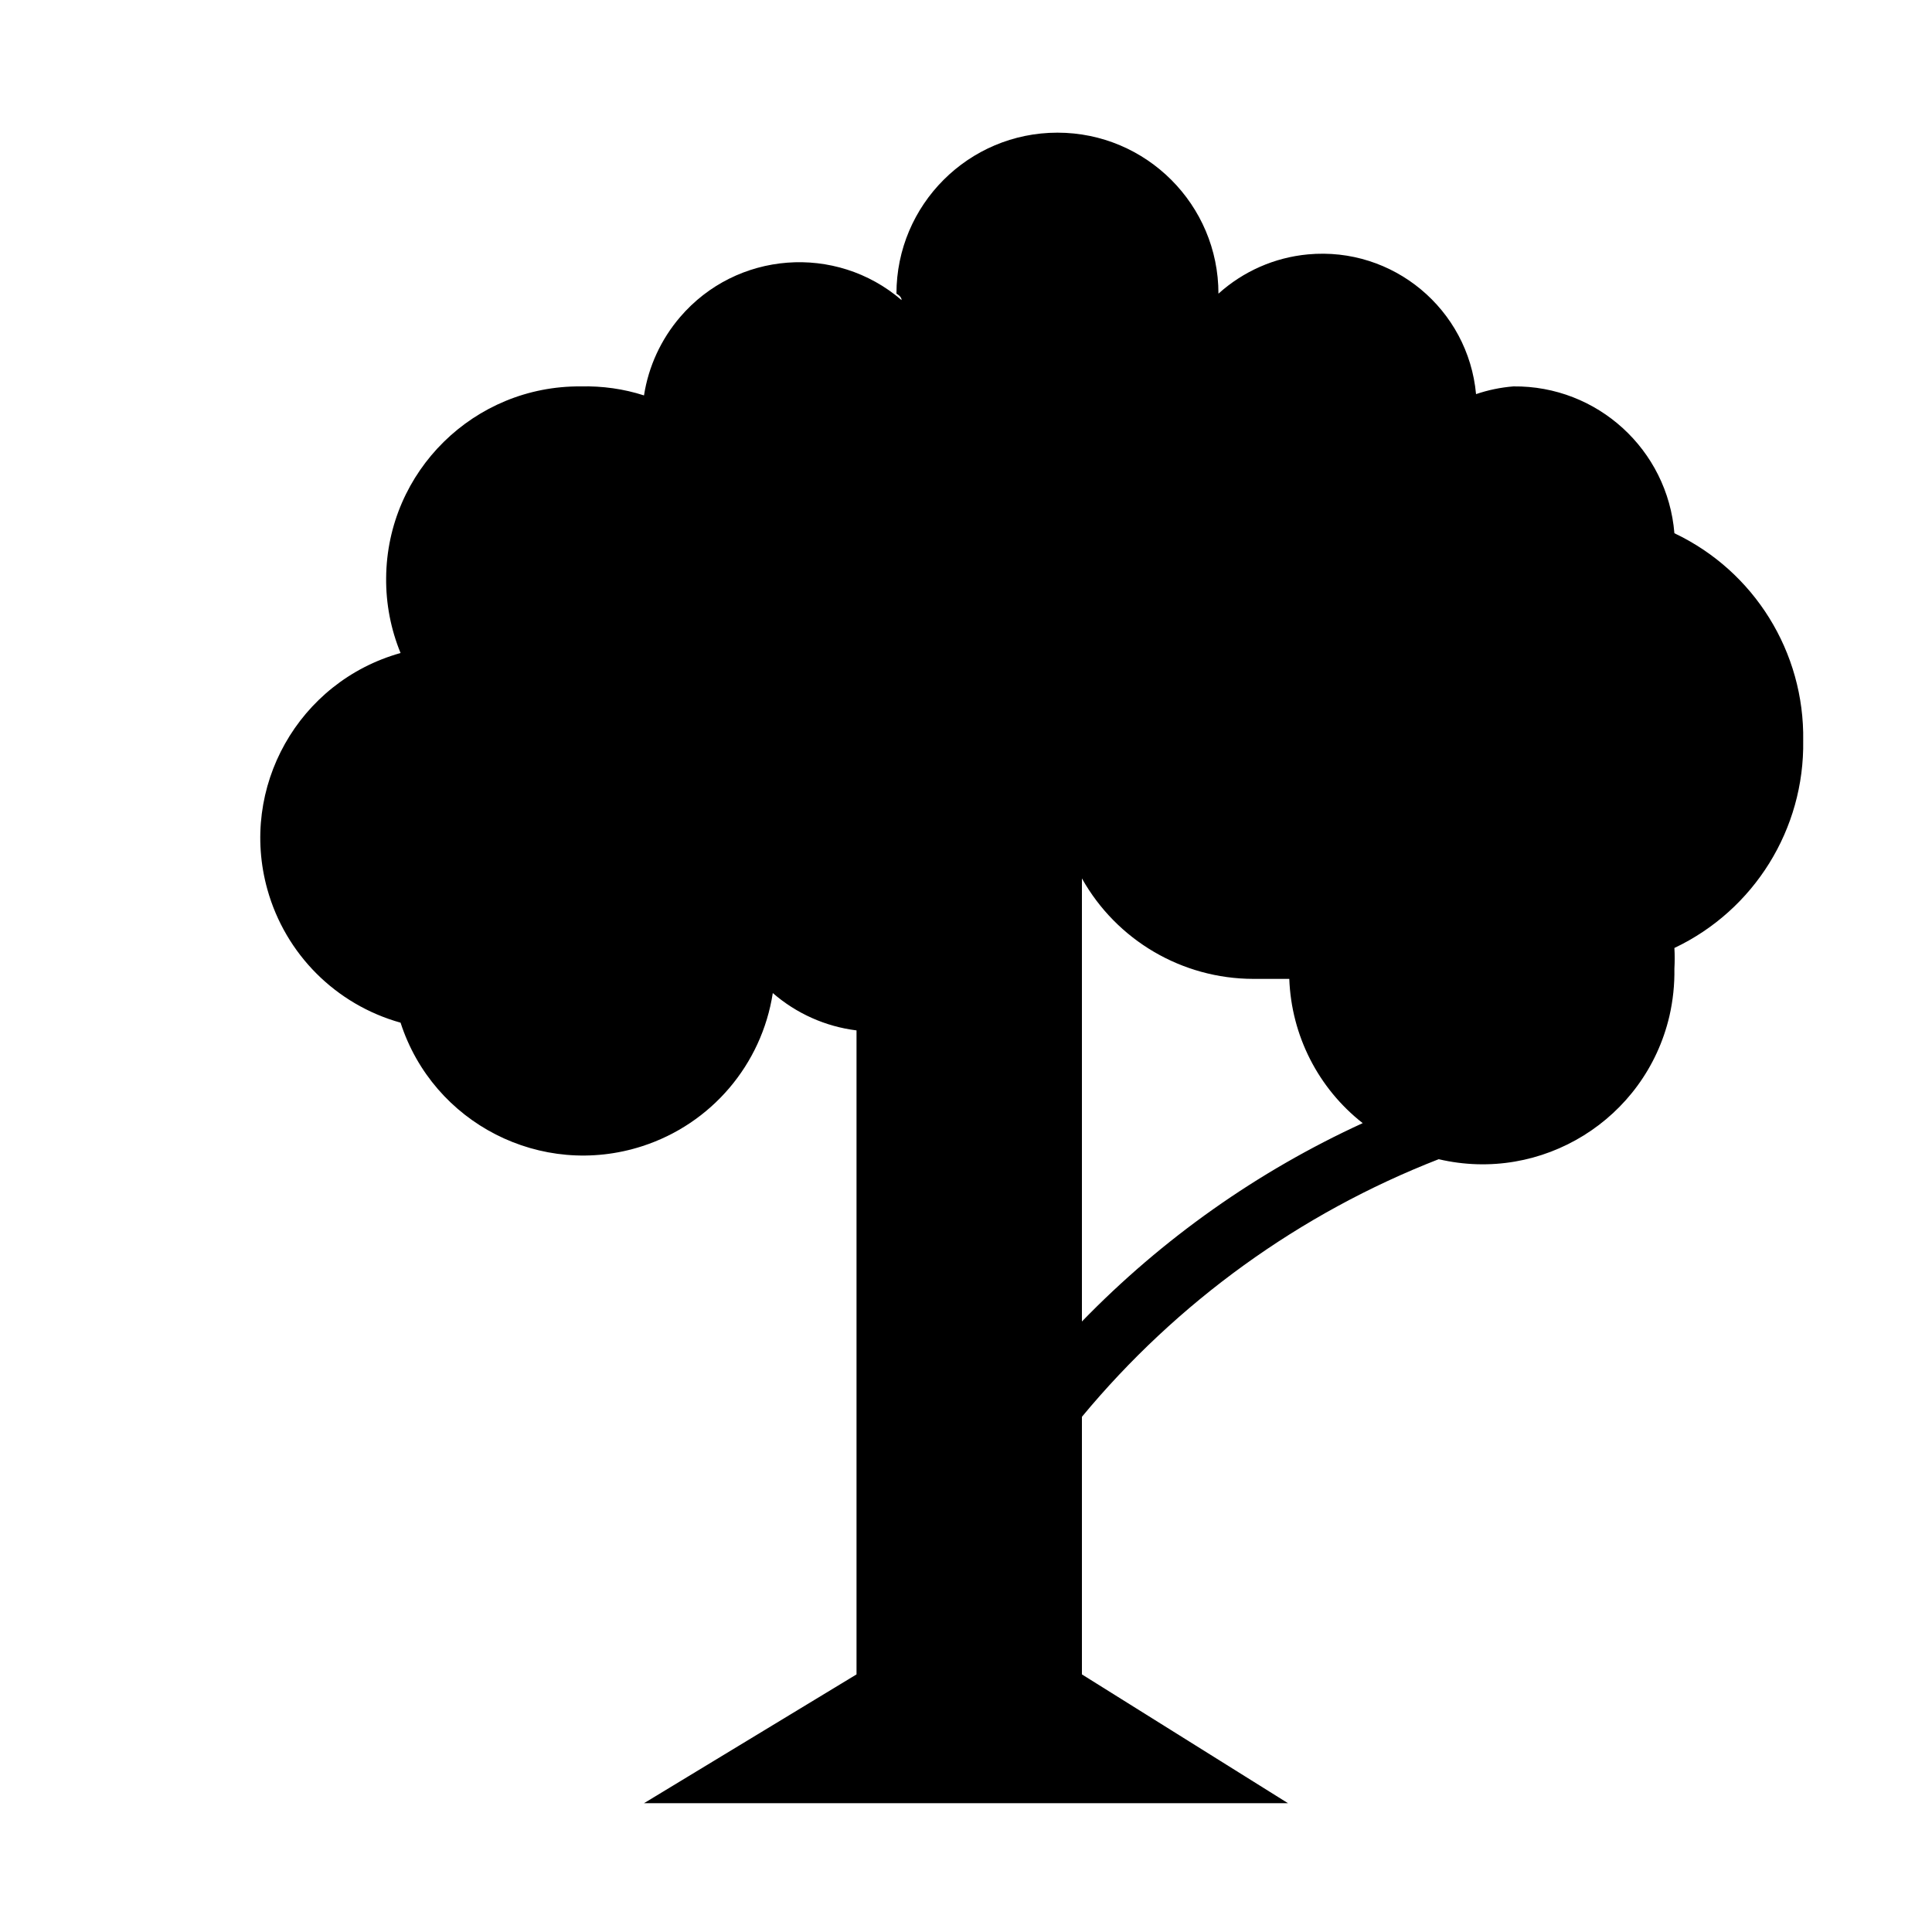
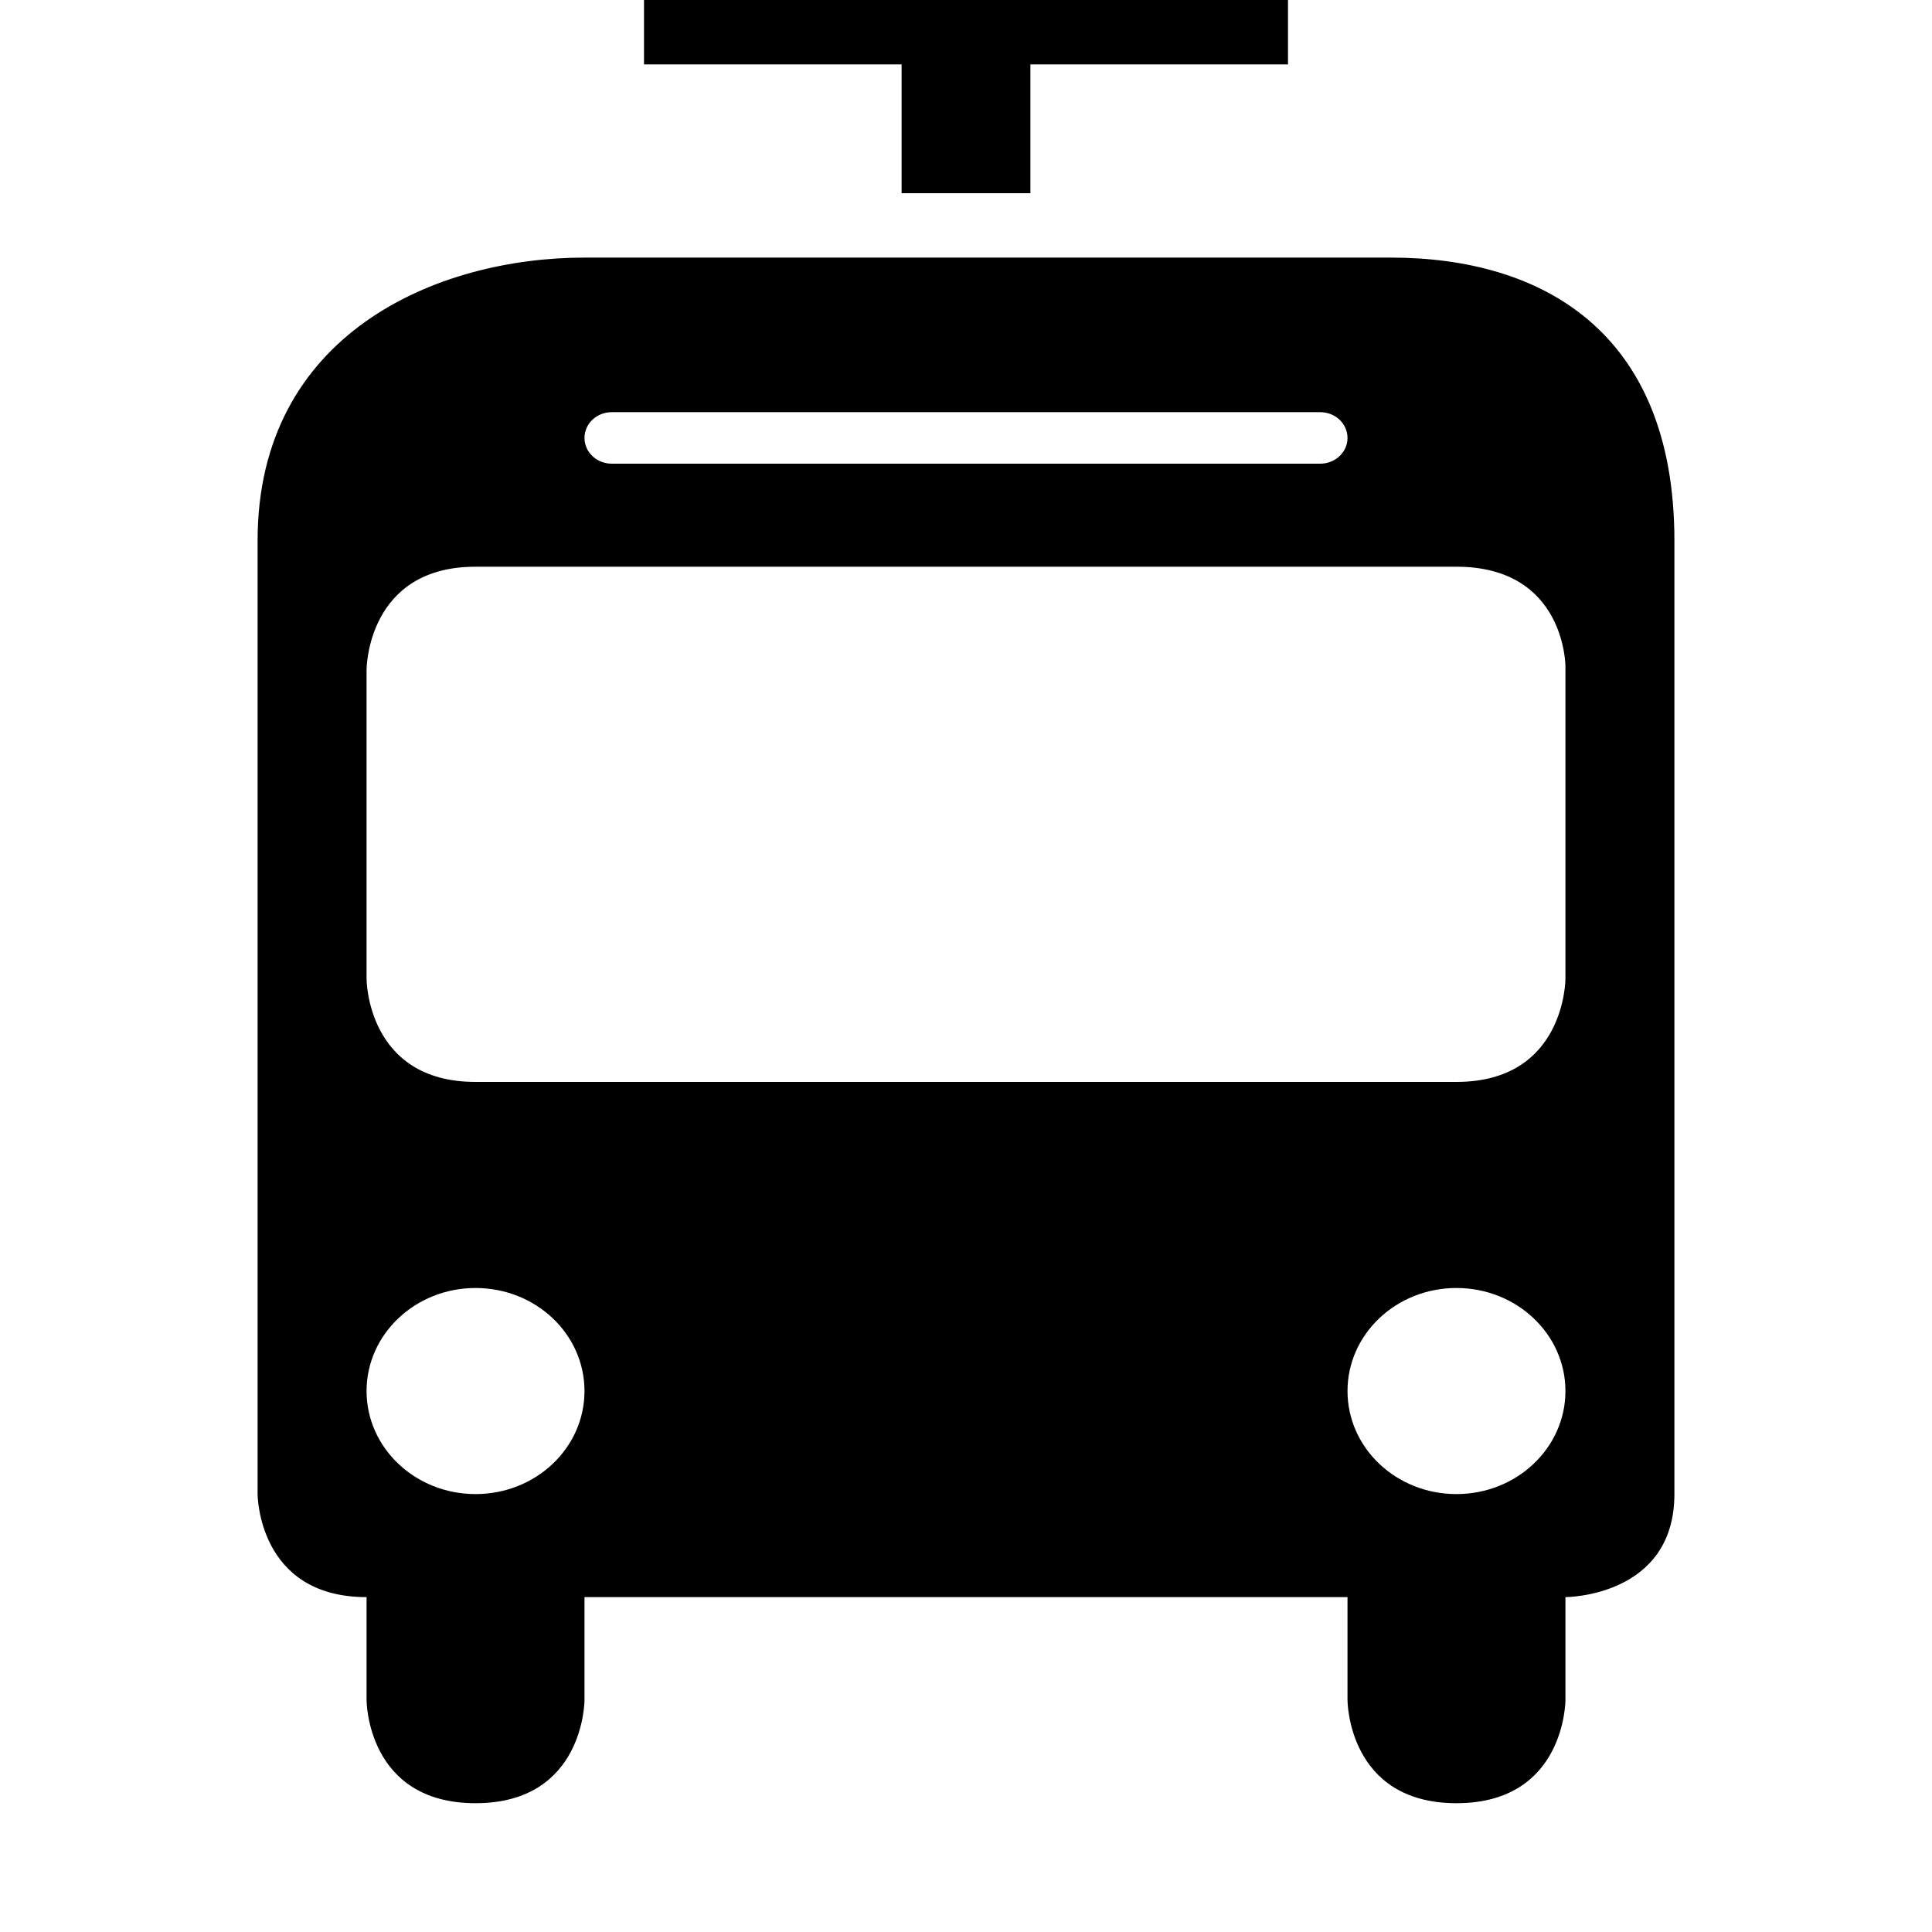
- <svg xmlns="http://www.w3.org/2000/svg" version="1.1" id="park-15" width="15px" height="15px" viewBox="0 0 15 15">
-   <path d="M14,5.75c0.011-0.686-0.38-1.316-1-1.61C12.947,3.491,12.401,2.993,11.75,3  c-0.099,0.008-0.196,0.028-0.29,0.06c-0.061-0.66-0.645-1.146-1.305-1.085C9.896,1.999,9.653,2.106,9.46,2.28l0,0  c0-0.69-0.56-1.25-1.25-1.25S6.96,1.59,6.96,2.28C6.96,2.28,7,2.3,7,2.33C6.489,1.891,5.718,1.95,5.28,2.462  C5.132,2.635,5.035,2.845,5,3.07C4.842,3.019,4.676,2.996,4.51,3C3.682,2.993,3.004,3.659,2.998,4.487  C2.996,4.687,3.034,4.885,3.11,5.07C2.317,5.292,1.855,6.114,2.076,6.906C2.216,7.408,2.608,7.8,3.11,7.94  c0.253,0.783,1.093,1.212,1.876,0.959C5.522,8.726,5.914,8.266,6,7.71C6.183,7.869,6.409,7.97,6.65,8v5L5,14h5l-1.6-1  v-2c0.738-0.891,1.692-1.58,2.77-2c0.801,0.188,1.603-0.309,1.791-1.11C12.989,7.769,13.002,7.644,13,7.52  c0.003-0.053,0.003-0.107,0-0.16C13.62,7.066,14.011,6.436,14,5.75z M8.4,10.26V6.82C8.67,7.301,9.178,7.599,9.73,7.6  h0.28c0.016,0.439,0.224,0.849,0.57,1.12C9.764,9.094,9.025,9.616,8.4,10.26z" />
+ <svg xmlns="http://www.w3.org/2000/svg" version="1.1" x="0" y="0" width="15" height="15" viewBox="0 0 15 15">
+   <path d="M4.538,2 C3.385,2 2,2.595 2,4.197 L2,8.559 L2,11.6 C2,11.6 2,12.4 2.846,12.4 L2.846,13.2 C2.846,13.2 2.846,14 3.692,14 C4.538,14 4.538,13.2 4.538,13.2 L4.538,12.4 L10.462,12.4 L10.462,13.2 C10.462,13.2 10.462,14 11.308,14 C12.154,14 12.154,13.2 12.154,13.2 L12.154,12.4 C12.154,12.4 13,12.4 13,11.6 L13,4.197 C13,2.56 11.954,2 10.8,2 L4.538,2 z M4.75,3.2 L10.25,3.2 C10.367,3.2 10.462,3.289 10.462,3.4 C10.462,3.511 10.367,3.6 10.25,3.6 L4.75,3.6 C4.633,3.6 4.538,3.511 4.538,3.4 C4.538,3.289 4.633,3.2 4.75,3.2 z M3.692,4.4 L11.308,4.4 C12.154,4.4 12.154,5.173 12.154,5.173 L12.154,7.6 C12.154,7.6 12.154,8.4 11.308,8.4 L3.692,8.4 C2.846,8.4 2.846,7.6 2.846,7.6 L2.846,5.2 C2.846,5.2 2.846,4.4 3.692,4.4 z M3.692,10 C4.16,10 4.538,10.358 4.538,10.8 C4.538,11.242 4.16,11.6 3.692,11.6 C3.225,11.6 2.846,11.242 2.846,10.8 C2.846,10.358 3.225,10 3.692,10 z M11.308,10 C11.775,10 12.154,10.358 12.154,10.8 C12.154,11.242 11.775,11.6 11.308,11.6 C10.84,11.6 10.462,11.242 10.462,10.8 C10.462,10.358 10.84,10 11.308,10 z M10,0 L10,0.5 L8,0.5 L8,1.5 L7,1.5 L7,0.5 L5,0.5 L5,0 z" />
</svg>
